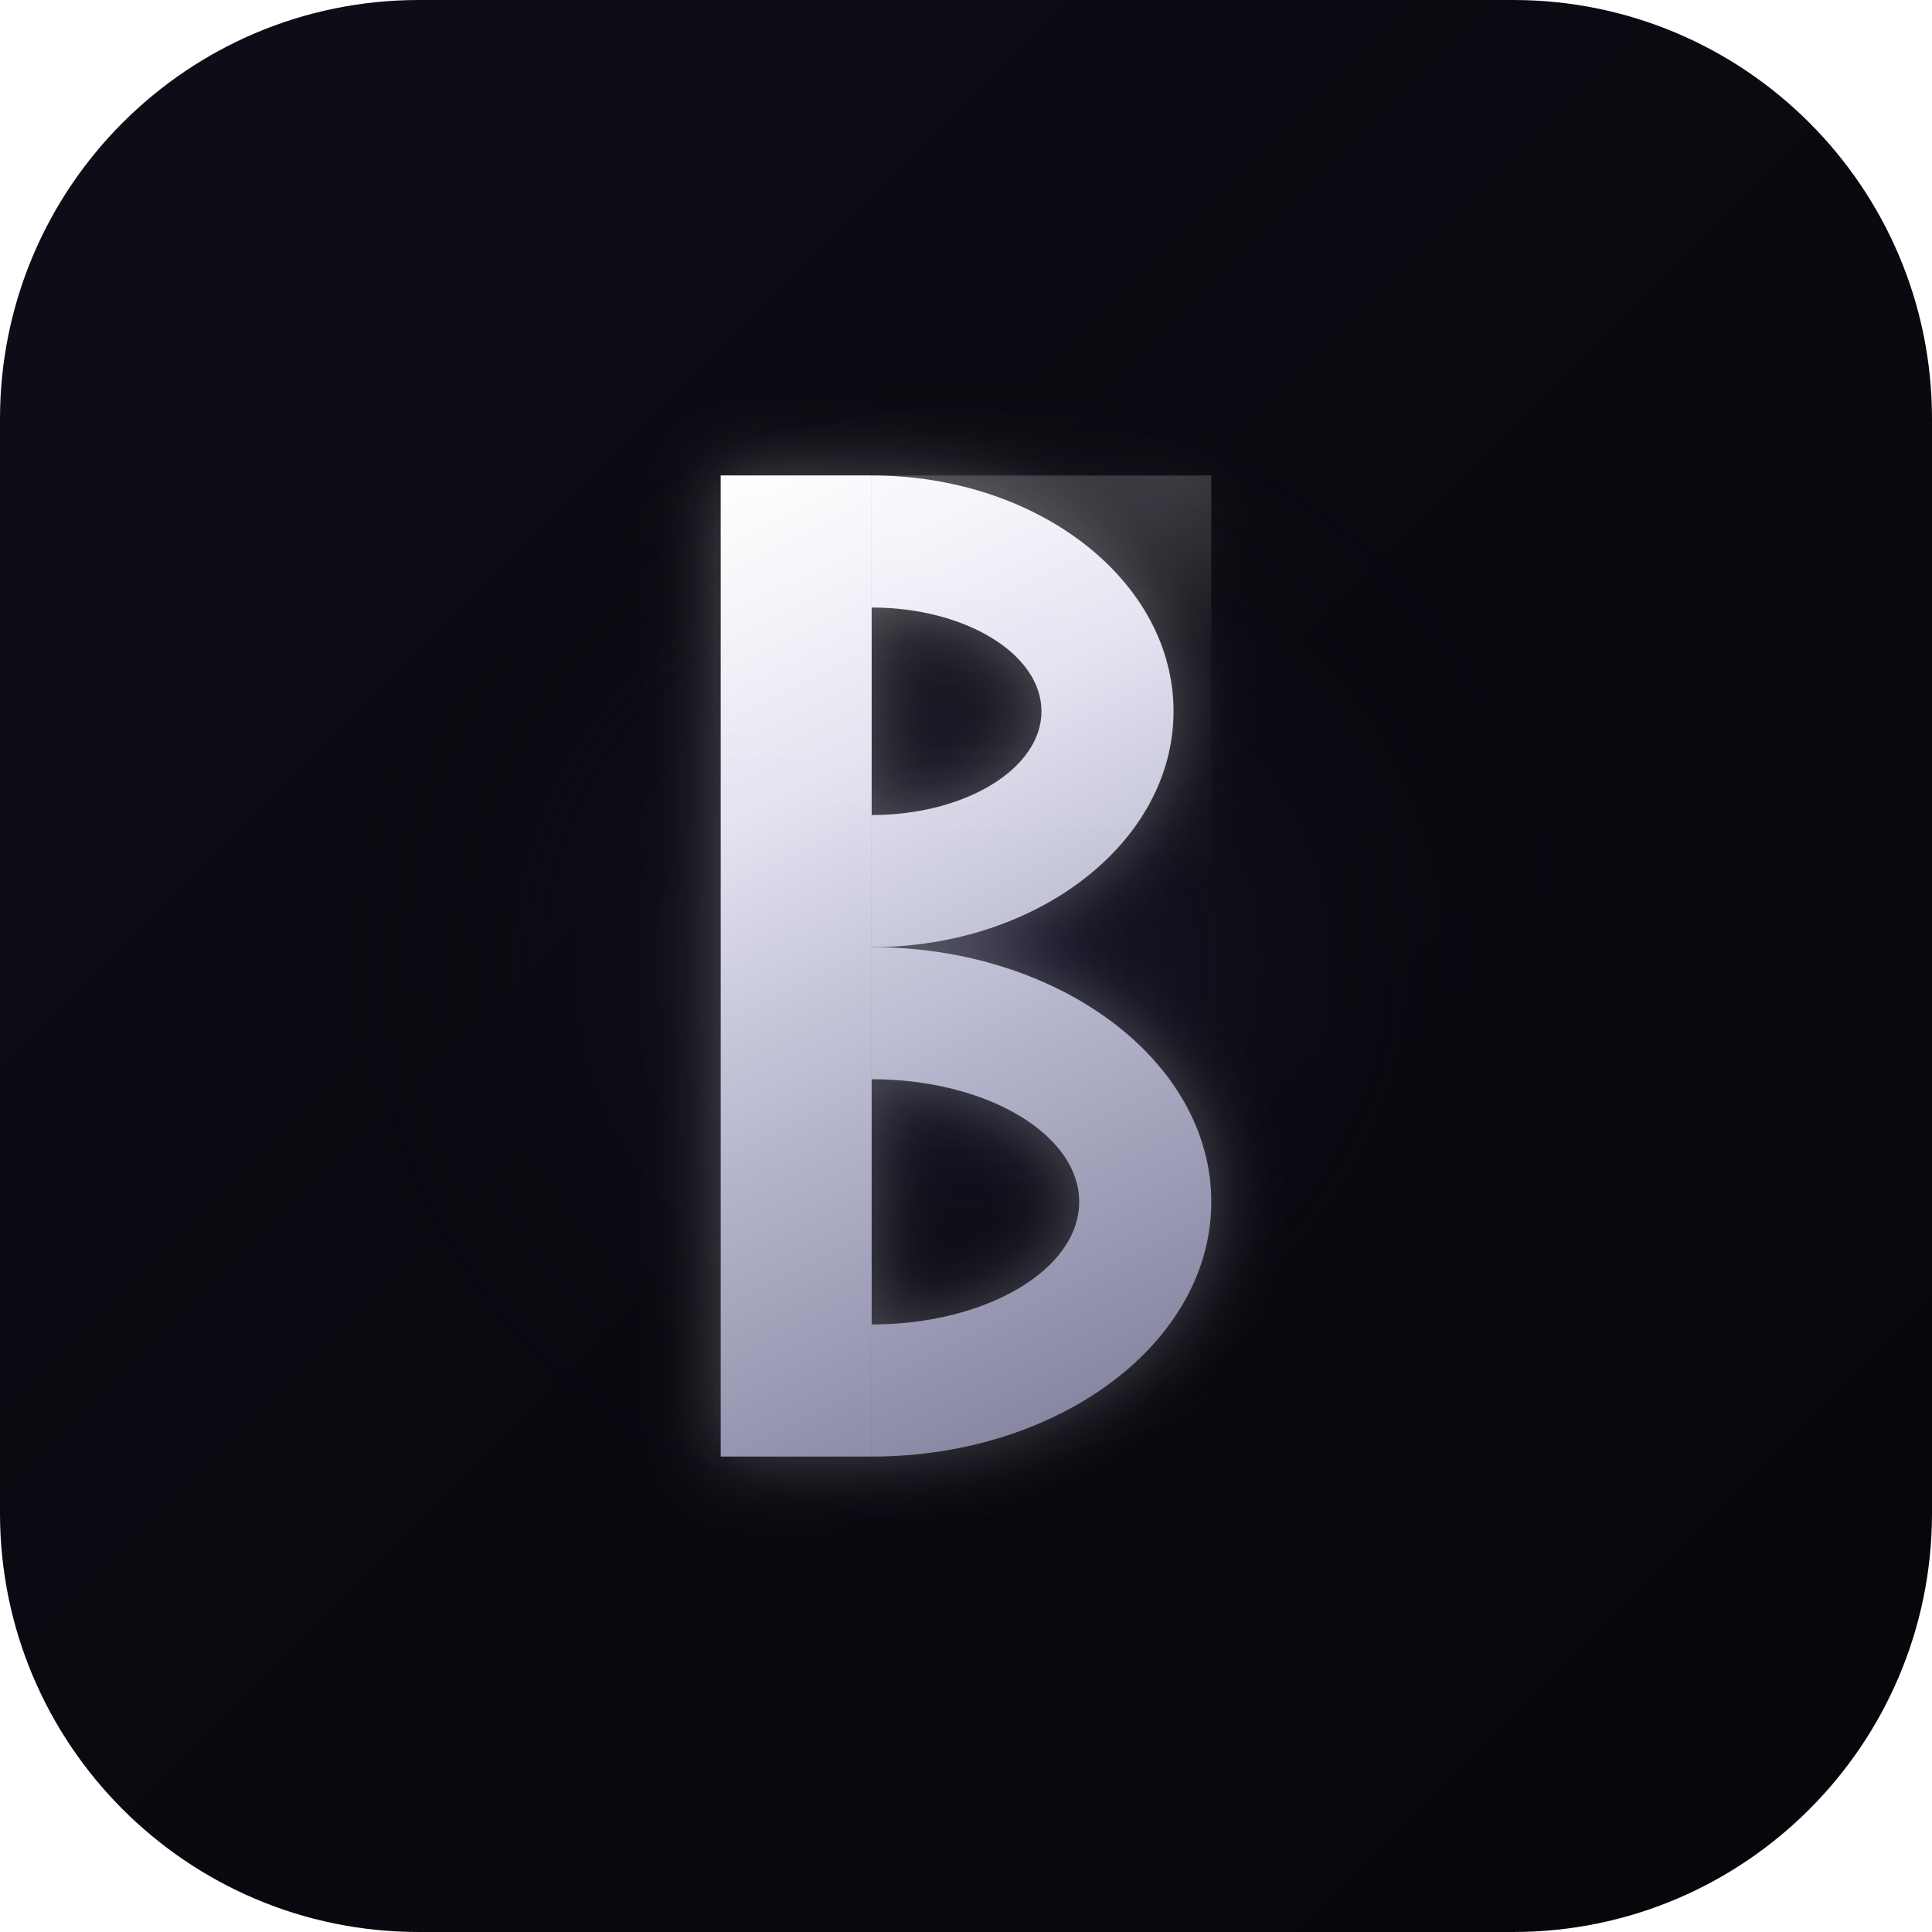
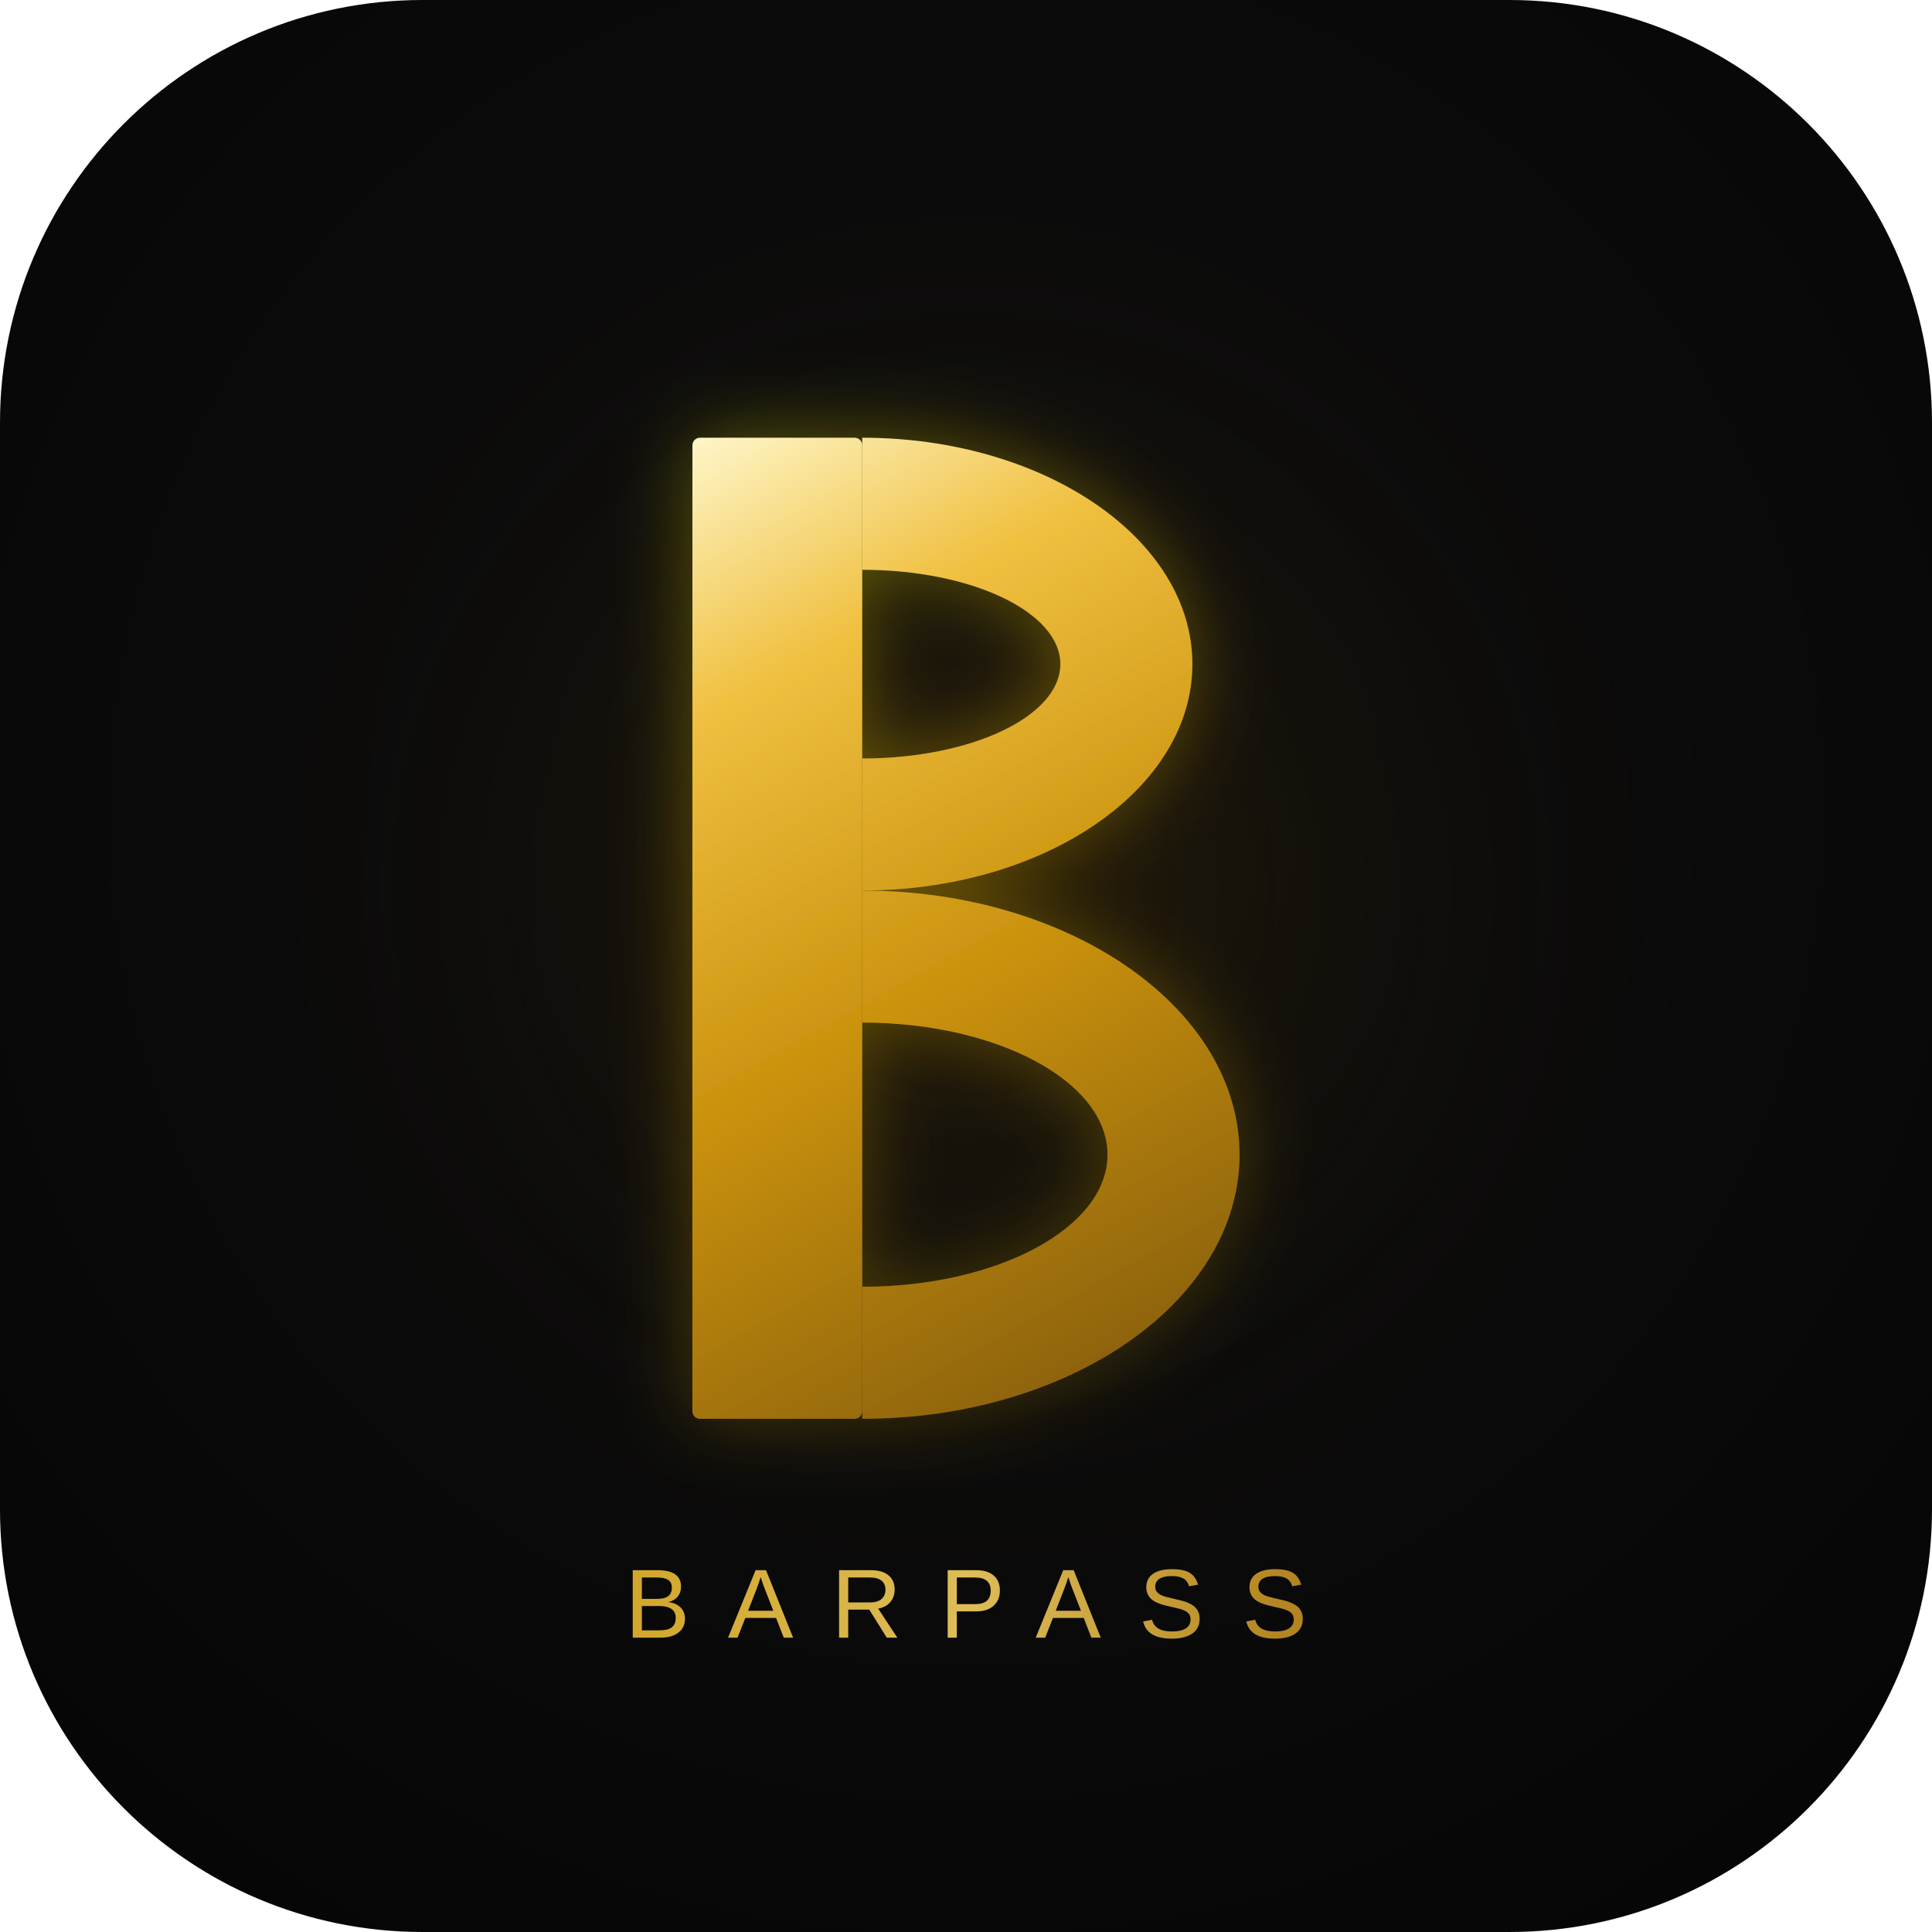
<svg xmlns="http://www.w3.org/2000/svg" viewBox="0 0 1024 1024" width="1024" height="1024">
  <defs>
-     <linearGradient id="bg" x1="0%" y1="0%" x2="100%" y2="100%">
-       <stop offset="0%" stop-color="#0f0e18" />
-       <stop offset="100%" stop-color="#060509" />
+     <radialGradient id="bg" cx="50%" cy="42%" r="68%">
+       <stop offset="0%" stop-color="#111010" />
+       <stop offset="100%" stop-color="#060606" />
+     </radialGradient>
+     <linearGradient id="gold" x1="367" y1="232" x2="657" y2="752" gradientUnits="userSpaceOnUse">
+       <stop offset="0%" stop-color="#fef6c8" />
+       <stop offset="22%" stop-color="#f0c040" />
+       <stop offset="55%" stop-color="#c8900c" />
+       <stop offset="100%" stop-color="#7c5608" />
    </linearGradient>
-     <radialGradient id="bgGlow" cx="50%" cy="50%" r="46%">
-       <stop offset="0%" stop-color="#1c1a30" stop-opacity="1" />
-       <stop offset="100%" stop-color="#060509" stop-opacity="0" />
-     </radialGradient>
-     <linearGradient id="platinum" x1="382" y1="252" x2="642" y2="772" gradientUnits="userSpaceOnUse">
-       <stop offset="0%" stop-color="#ffffff" />
-       <stop offset="28%" stop-color="#e4e4f2" />
-       <stop offset="58%" stop-color="#b4b4cc" />
-       <stop offset="100%" stop-color="#7a7a96" />
+     <linearGradient id="goldText" x1="0%" y1="0%" x2="100%" y2="0%">
+       <stop offset="0%" stop-color="#e8b830" />
+       <stop offset="50%" stop-color="#f5d060" />
+       <stop offset="100%" stop-color="#c49020" />
    </linearGradient>
    <linearGradient id="sheen" x1="0%" y1="0%" x2="0%" y2="100%">
-       <stop offset="0%" stop-color="#ffffff" stop-opacity="0.18" />
-       <stop offset="40%" stop-color="#ffffff" stop-opacity="0.04" />
+       <stop offset="0%" stop-color="#ffffff" stop-opacity="0.20" />
+       <stop offset="35%" stop-color="#ffffff" stop-opacity="0.05" />
      <stop offset="100%" stop-color="#ffffff" stop-opacity="0" />
    </linearGradient>
-     <filter id="glow" x="-25%" y="-20%" width="150%" height="140%">
-       <feGaussianBlur stdDeviation="18" result="blur" />
-       <feColorMatrix in="blur" type="matrix" values="0.7 0.7 1   0 0                 0.7 0.7 1   0 0                 0.9 0.9 1   0 0                 0   0   0   0.28 0" result="silvGlow" />
+     <filter id="glow" x="-28%" y="-22%" width="156%" height="144%">
+       <feGaussianBlur stdDeviation="20" result="blur" />
+       <feColorMatrix in="blur" type="matrix" values="1   0.72 0.1 0 0                 0.6 0.4  0   0 0                 0   0    0   0 0                 0   0    0   0.32 0" result="goldGlow" />
      <feMerge>
-         <feMergeNode in="silvGlow" />
+         <feMergeNode in="goldGlow" />
        <feMergeNode in="SourceGraphic" />
      </feMerge>
    </filter>
    <clipPath id="clip">
-       <rect width="1024" height="1024" rx="222" ry="222" />
+       <rect width="1024" height="1024" rx="224" ry="224" />
    </clipPath>
  </defs>
-   <rect width="1024" height="1024" rx="222" ry="222" fill="url(#bg)" />
-   <ellipse cx="512" cy="512" rx="360" ry="340" fill="url(#bgGlow)" clip-path="url(#clip)" />
+   <rect width="1024" height="1024" rx="224" ry="224" fill="url(#bg)" />
+   <radialGradient id="bloom" cx="50%" cy="46%" r="38%">
+     <stop offset="0%" stop-color="#3a2800" stop-opacity="0.55" />
+     <stop offset="100%" stop-color="#060606" stop-opacity="0" />
+   </radialGradient>
+   <rect width="1024" height="1024" rx="224" ry="224" fill="url(#bloom)" />
  <g filter="url(#glow)" clip-path="url(#clip)">
-     <rect x="382" y="252" width="80" height="520" fill="url(#platinum)" />
-     <path fill-rule="evenodd" fill="url(#platinum)" d="       M 462 252 A 160 125 0 0 1 462 502 L 462 252 Z       M 462 322 A  90  55 0 0 1 462 432 L 462 322 Z     " />
-     <path fill-rule="evenodd" fill="url(#platinum)" d="       M 462 502 A 180 135 0 0 1 462 772 L 462 502 Z       M 462 572 A 110  65 0 0 1 462 702 L 462 572 Z     " />
-     <rect x="382" y="252" width="260" height="220" fill="url(#sheen)" clip-path="url(#clip)" />
+     <rect x="367" y="232" width="90" height="520" rx="4" fill="url(#gold)" />
+     <path fill-rule="evenodd" fill="url(#gold)" d="       M 457 232 A 175 120 0 0 1 457 472 L 457 232 Z       M 457 302 A 105  50 0 0 1 457 402 L 457 302 Z     " />
+     <path fill-rule="evenodd" fill="url(#gold)" d="       M 457 472 A 200 140 0 0 1 457 752 L 457 472 Z       M 457 542 A 130  70 0 0 1 457 682 L 457 542 Z     " />
  </g>
+   <line x1="300" y1="810" x2="724" y2="810" stroke="url(#goldText)" stroke-width="0.8" opacity="0.35" />
+   <text x="512" y="868" text-anchor="middle" font-family="'Helvetica Neue', 'Arial', sans-serif" font-weight="200" font-size="52" letter-spacing="20" fill="url(#goldText)" opacity="0.90">BARPASS</text>
</svg>
